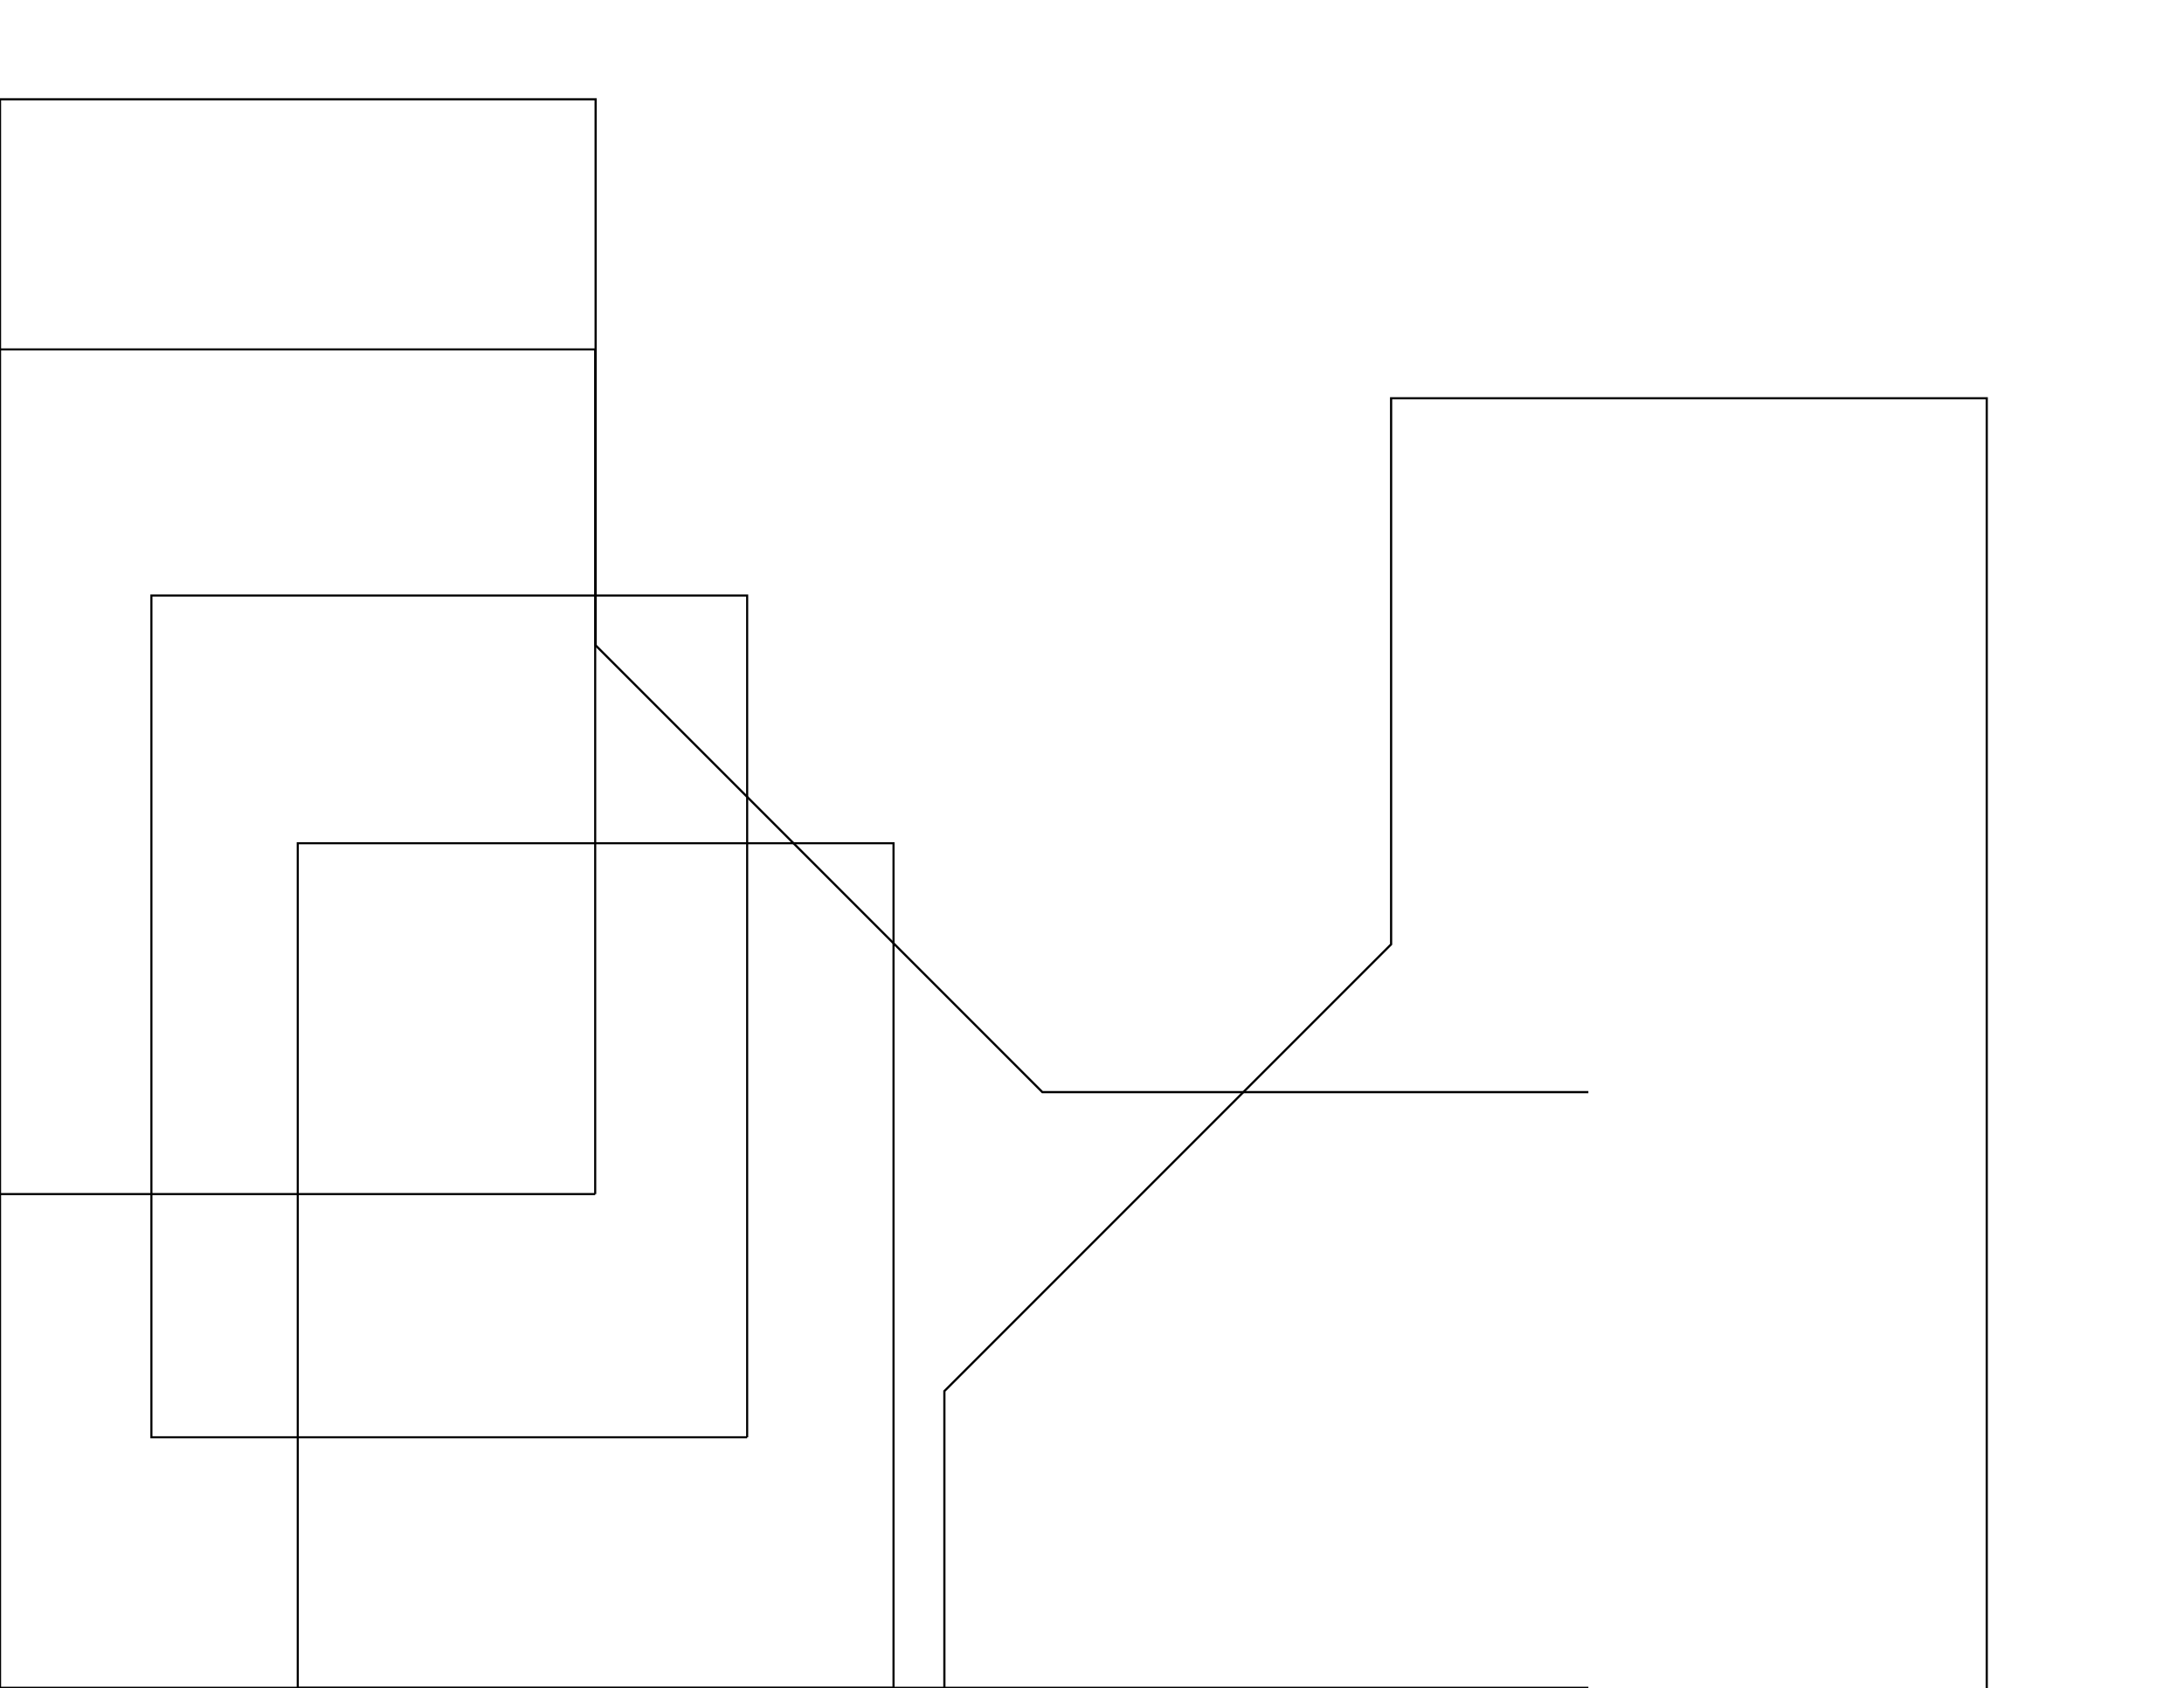
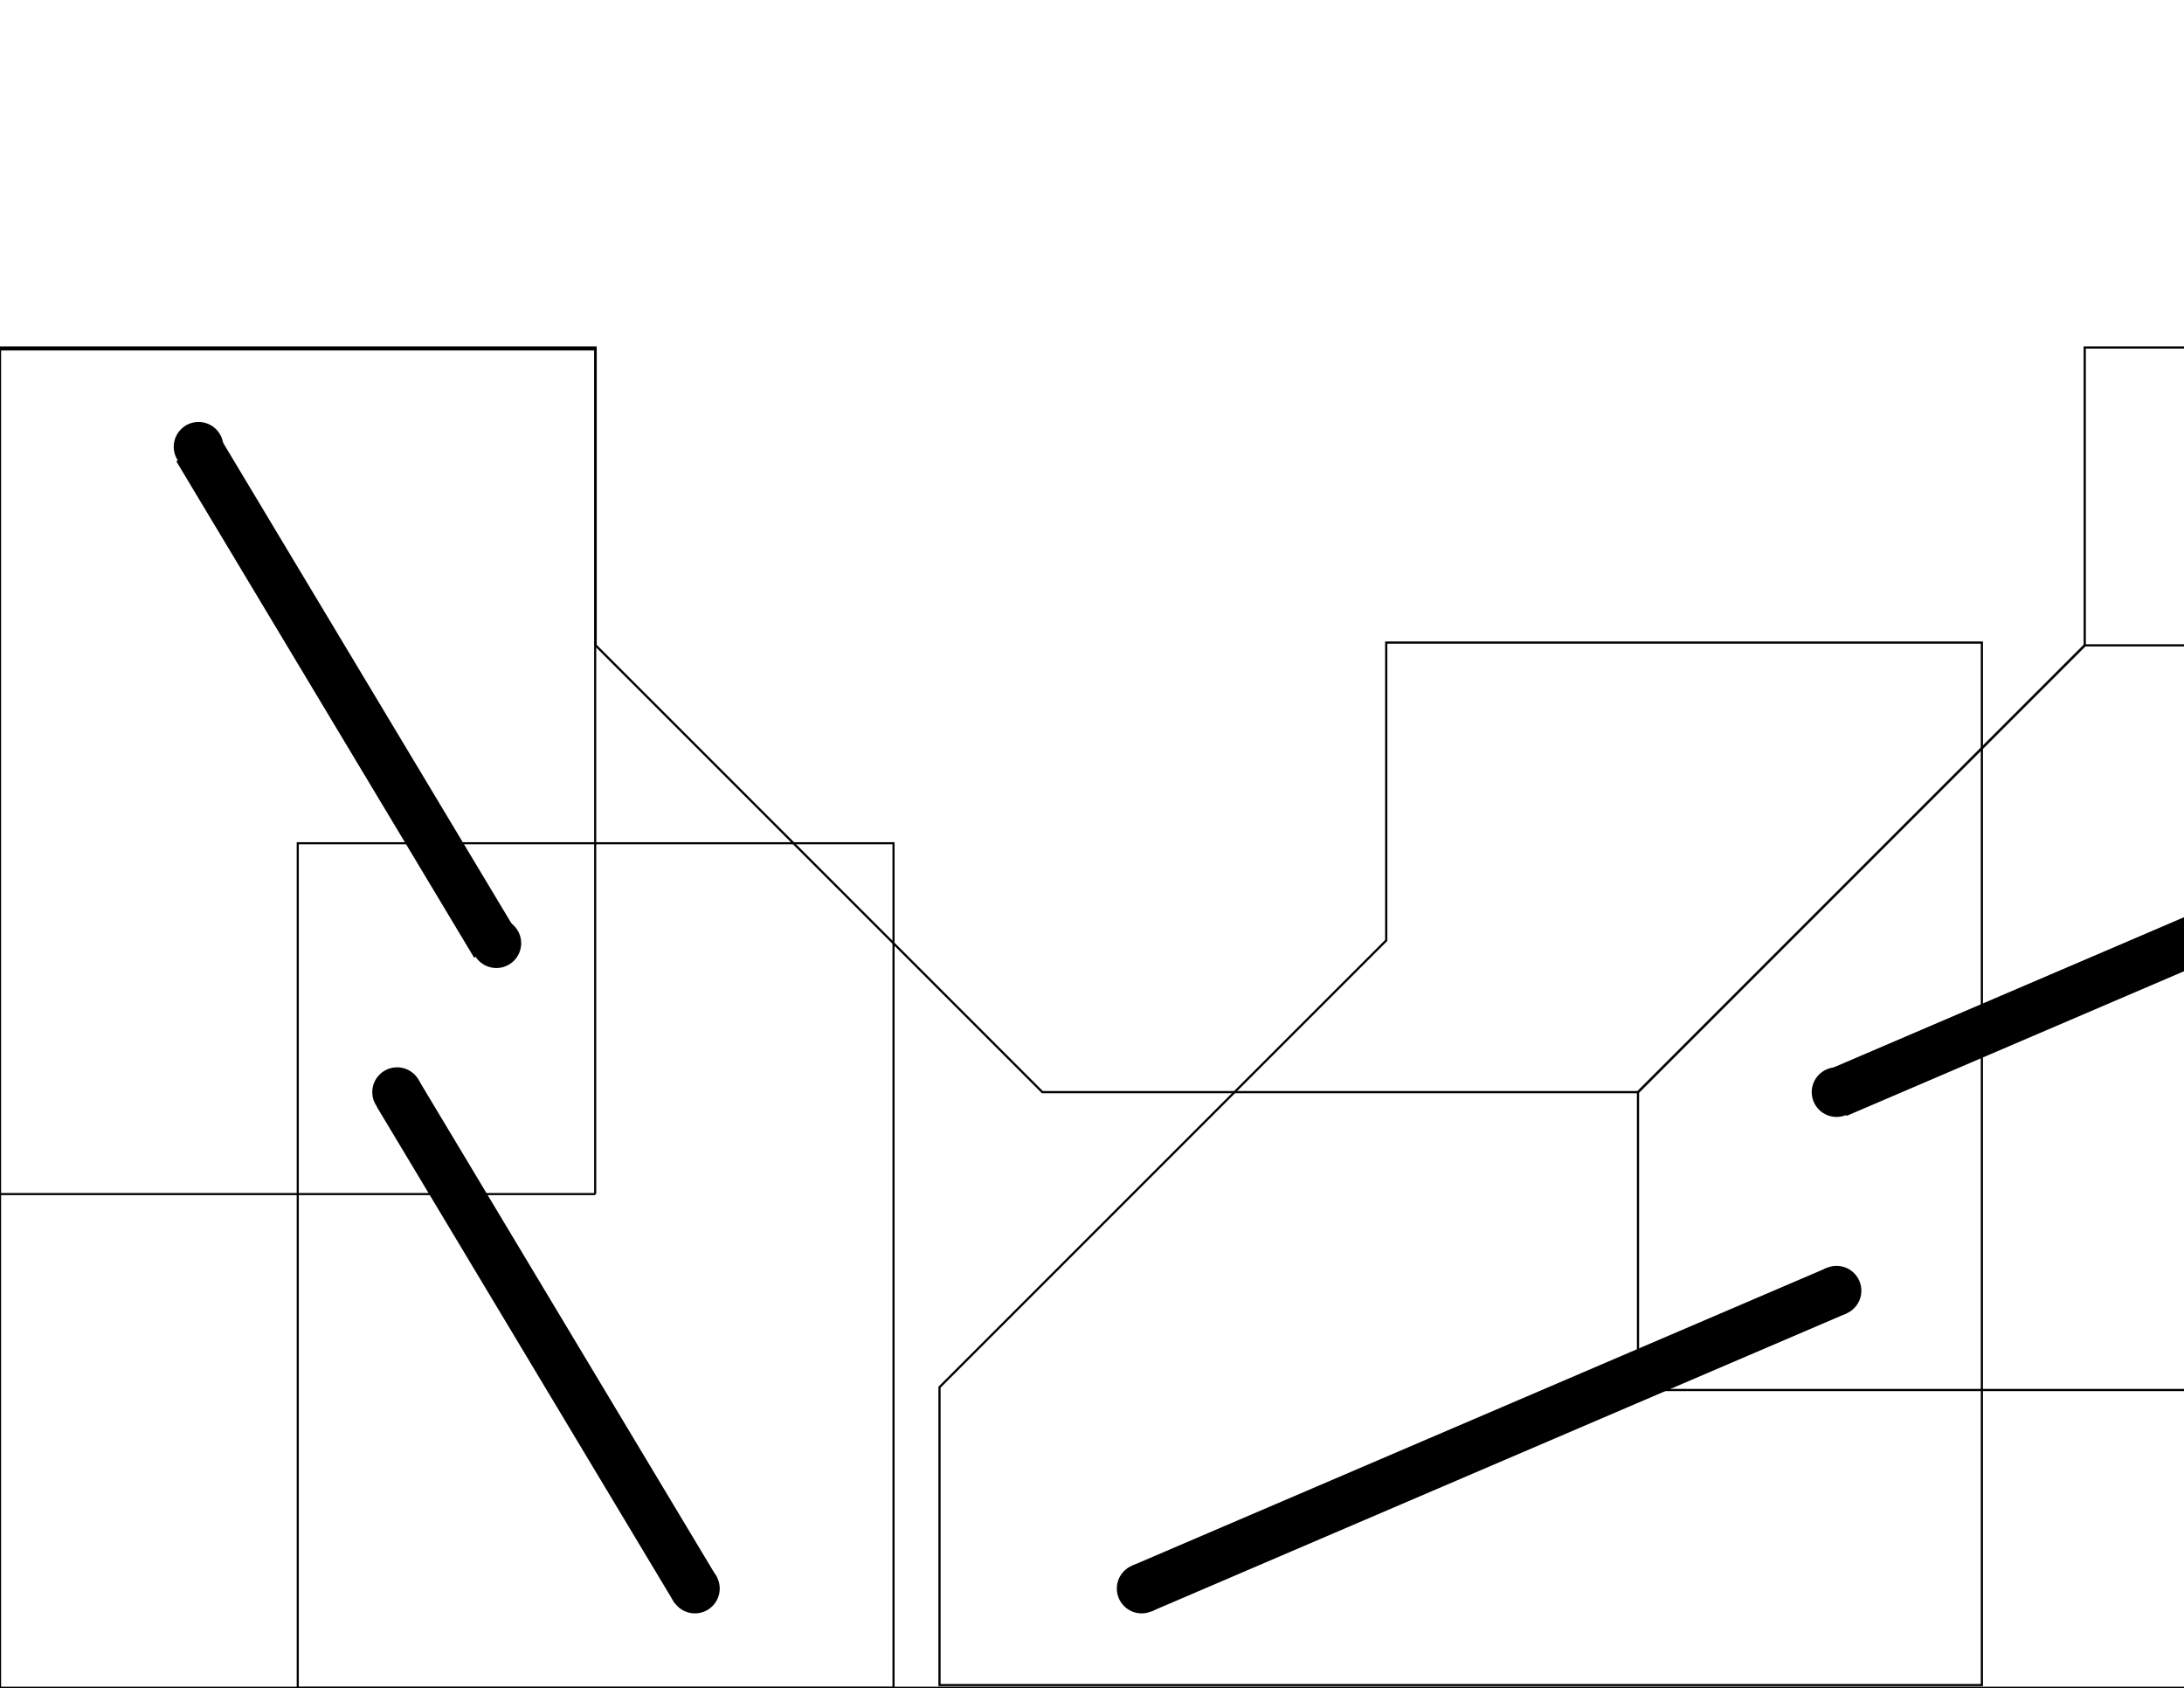
<svg xmlns="http://www.w3.org/2000/svg" width="11in" height="8.5in" viewBox="0 0 990 765" id="svg2" version="1.1">
  <defs id="defs4" />
  <g id="layer1" transform="translate(0,-287.3622)">
-     <path style="fill:none;fill-rule:evenodd;stroke:#000000;stroke-width:1px;stroke-linecap:butt;stroke-linejoin:miter;stroke-opacity:1" d="m 0,1052.362 0,-720 270,0 0,247.5 202.5,202.5 247.5,0" id="path4152" />
-     <path style="fill:none;fill-rule:evenodd;stroke:#000000;stroke-width:1px;stroke-linecap:butt;stroke-linejoin:miter;stroke-opacity:1" d="m 0,1052.362 720,0" id="path4154" />
-     <path style="fill:none;fill-rule:evenodd;stroke:#000000;stroke-width:1px;stroke-linecap:butt;stroke-linejoin:miter;stroke-opacity:1" d="m 900.583,467.873 -270,0 0,247.5 -202.5,202.5 0,270 472.5,0 z" id="path4179-5" />
    <path style="fill:none;fill-rule:evenodd;stroke:#000000;stroke-width:0.946px;stroke-linecap:butt;stroke-linejoin:miter;stroke-opacity:1" d="m 405.027,1052.389 0,-382.835 -270.054,0 0,382.835 270.054,0" id="path4208" />
    <path style="fill:none;fill-rule:evenodd;stroke:#000000;stroke-width:0.946px;stroke-linecap:butt;stroke-linejoin:miter;stroke-opacity:1" d="m 269.799,828.568 0,-382.835 -270.054,0 0,382.835 270.054,0" id="path4208-5" />
-     <path style="fill:none;fill-rule:evenodd;stroke:#000000;stroke-width:0.945px;stroke-linecap:butt;stroke-linejoin:miter;stroke-opacity:1" d="m 338.687,938.797 0,-381.522 -270.055,0 0,381.522 270.055,0" id="path4208-6" />
+     <path style="fill:none;fill-rule:evenodd;stroke:#000000;stroke-width:22.5;stroke-linecap:butt;stroke-linejoin:miter;stroke-opacity:1;stroke-miterlimit:4;stroke-dasharray:none" d="M 89.576,490.648 224.576,715.648" id="path4252" />
+     <path style="fill:none;fill-rule:evenodd;stroke:#000000;stroke-width:22.5;stroke-linecap:butt;stroke-linejoin:miter;stroke-opacity:1;stroke-miterlimit:4;stroke-dasharray:none" d="m 180.437,783.194 135,225" id="path4252-2" />
+     <circle style="fill:#000000;fill-opacity:1;stroke:none;stroke-width:22.5;stroke-miterlimit:4;stroke-dasharray:none;stroke-opacity:1" id="path4269" cx="180" cy="782.362" r="11.25" />
+     <circle style="fill:#000000;fill-opacity:1;stroke:none;stroke-width:22.5;stroke-miterlimit:4;stroke-dasharray:none;stroke-opacity:1" id="path4271" cx="315" cy="1007.362" r="11.25" />
+     <circle style="fill:#000000;fill-opacity:1;stroke:none;stroke-width:22.5;stroke-miterlimit:4;stroke-dasharray:none;stroke-opacity:1" id="path4273" cx="90" cy="489.862" r="11.25" />
+     <circle style="fill:#000000;fill-opacity:1;stroke:none;stroke-width:22.5;stroke-miterlimit:4;stroke-dasharray:none;stroke-opacity:1" id="path4275" cx="225" cy="714.862" r="11.25" />
+     <path style="fill:none;fill-rule:evenodd;stroke:#000000;stroke-width:1px;stroke-linecap:butt;stroke-linejoin:miter;stroke-opacity:1" d="m 945,444.862 270,0 0,472.5 -472.5,0 0,-135 202.5,-202.5 z" id="path4294" />
+     <path style="fill:none;fill-rule:evenodd;stroke:#000000;stroke-width:1px;stroke-linecap:butt;stroke-linejoin:miter;stroke-opacity:1" d="m 628.374,578.602 270,0 0,472.5 -472.5,0 0,-135 202.5,-202.5 z" id="path4294-1" />
+     <path style="fill:none;fill-rule:evenodd;stroke:#000000;stroke-width:1px;stroke-linecap:butt;stroke-linejoin:miter;stroke-opacity:1" d="m 0,1052.362 0,-607.5 270,0 0,135 202.5,202.5 270,0 202.5,-202.5 270,0 0,472.5 z" id="path4311" />
+     <path style="fill:none;fill-rule:evenodd;stroke:#000000;stroke-width:22.5;stroke-linecap:butt;stroke-linejoin:miter;stroke-opacity:1;stroke-miterlimit:4;stroke-dasharray:none" d="M 517.5,1007.362 832.5,872.362" id="path4313" />
+     <path style="fill:none;fill-rule:evenodd;stroke:#000000;stroke-width:22.5;stroke-linecap:butt;stroke-linejoin:miter;stroke-opacity:1;stroke-miterlimit:4;stroke-dasharray:none" d="M 832.562,782.808 1147.562,647.808" id="path4313-2" />
+     <circle style="fill:#000000;fill-opacity:1;stroke:none;stroke-width:22.5;stroke-miterlimit:4;stroke-dasharray:none;stroke-opacity:1" id="path4332" cx="832.5" cy="782.362" r="11.25" />
+     <circle style="fill:#000000;fill-opacity:1;stroke:none;stroke-width:22.5;stroke-miterlimit:4;stroke-dasharray:none;stroke-opacity:1" id="path4334" cx="832.5" cy="872.362" r="11.25" />
+     <circle style="fill:#000000;fill-opacity:1;stroke:none;stroke-width:22.5;stroke-miterlimit:4;stroke-dasharray:none;stroke-opacity:1" id="path4336" cx="1147.5" cy="647.362" r="11.25" />
+     <circle style="fill:#000000;fill-opacity:1;stroke:none;stroke-width:22.5;stroke-miterlimit:4;stroke-dasharray:none;stroke-opacity:1" id="path4338" cx="517.5" cy="1007.362" r="11.25" />
  </g>
</svg>
